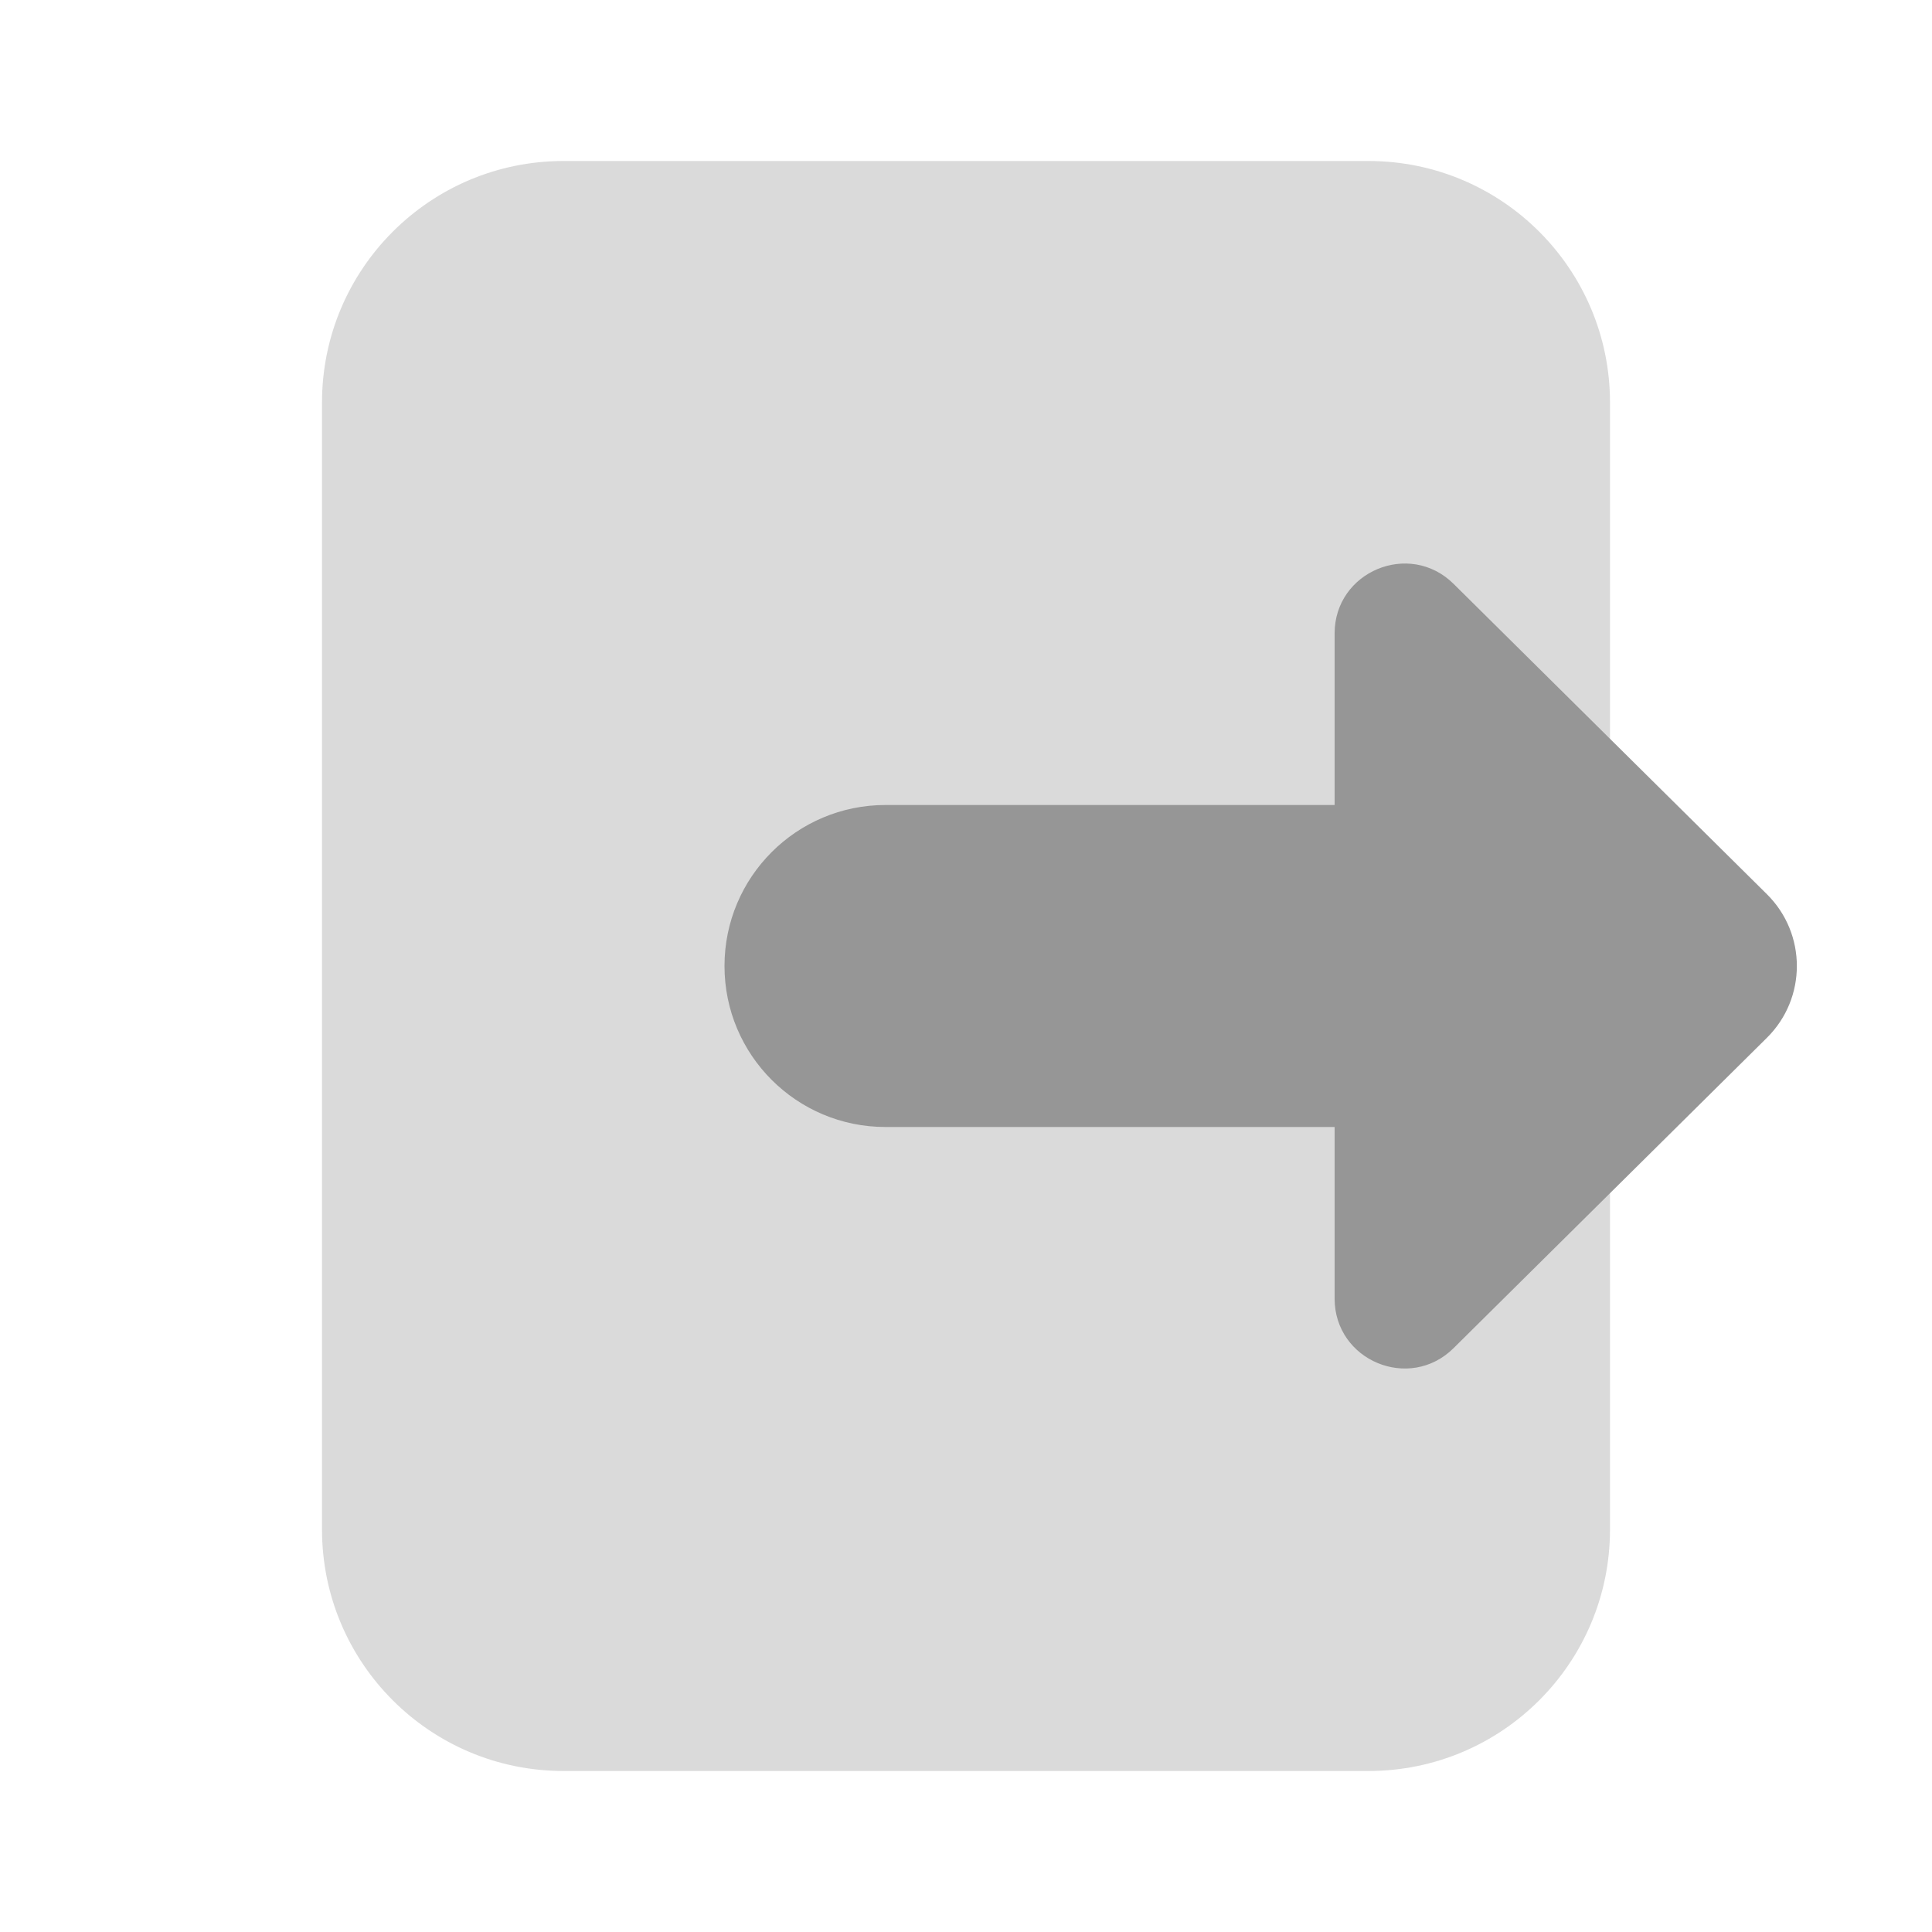
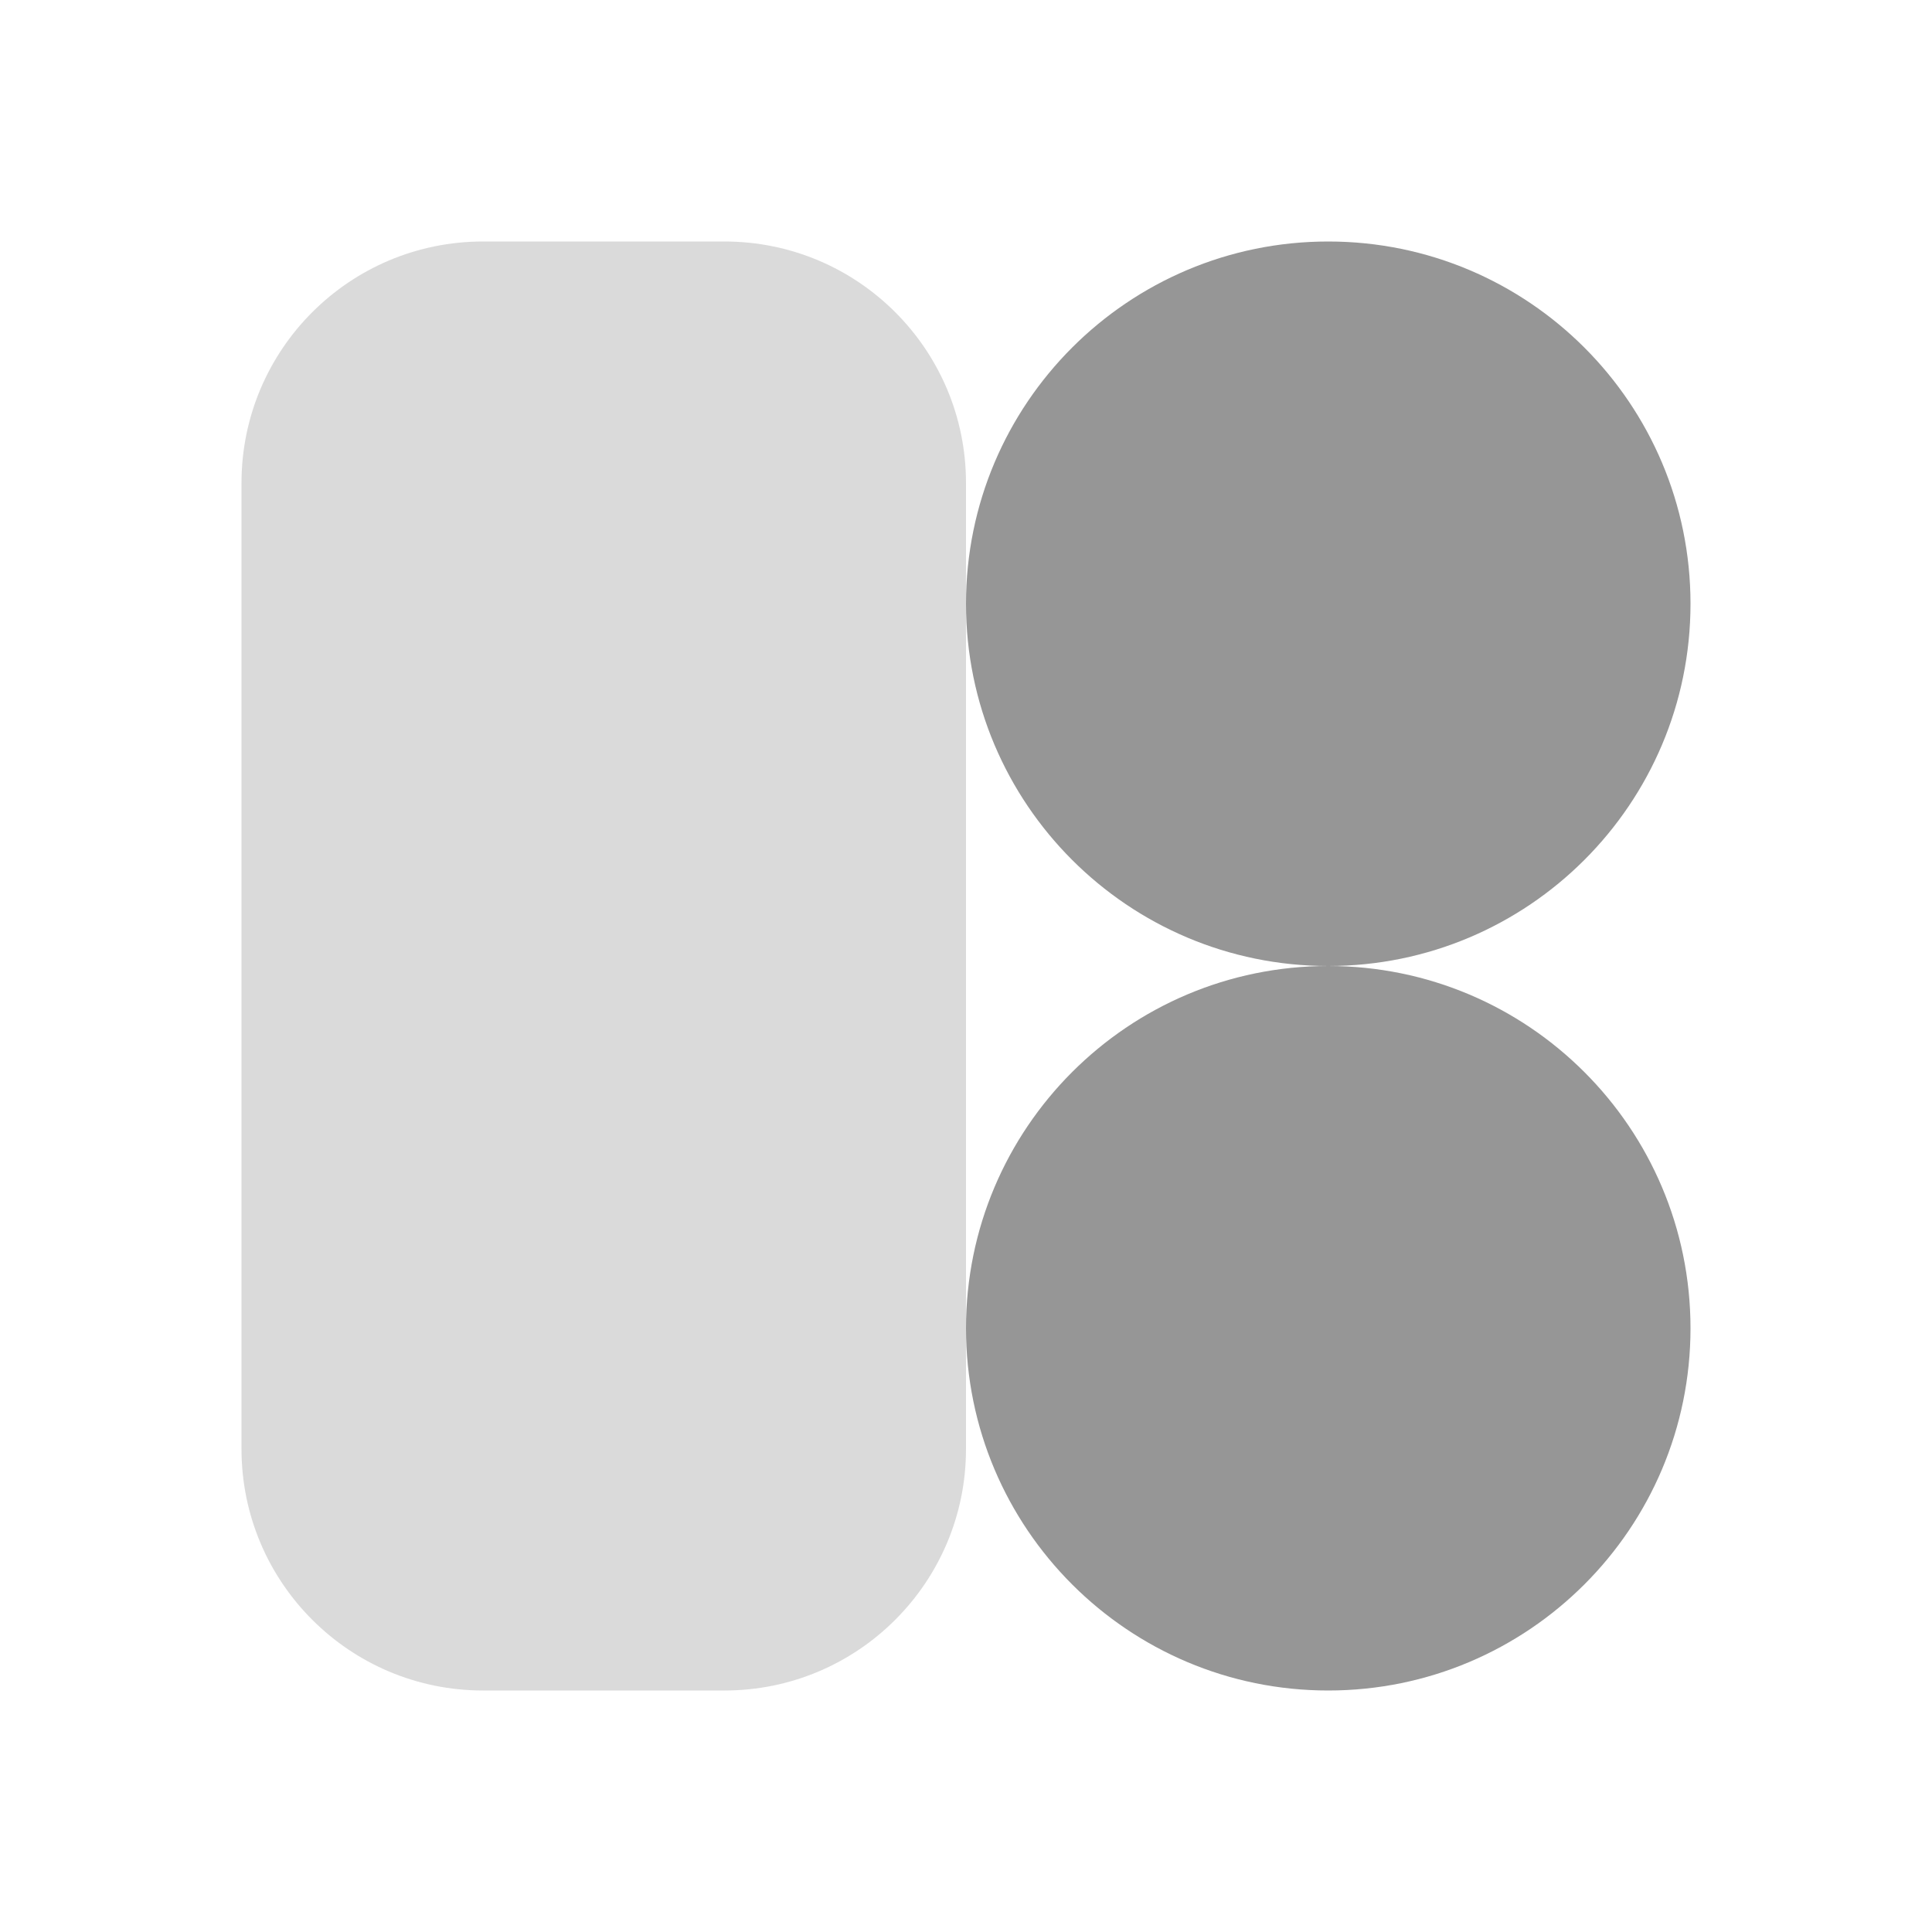
<svg xmlns="http://www.w3.org/2000/svg" viewBox="0 0 24 24">
-   <path d="M20,5v14c0,1.657-1.343,3-3,3H7c-1.657,0-3-1.343-3-3V5c0-1.657,1.343-3,3-3h10C18.657,2,20,3.343,20,5z" opacity=".35" fill="#969696" />
-   <path d="M18,10h-7c-1.105,0-2,0.895-2,2s0.895,2,2,2h7V10z" fill="#969696" />
-   <path d="M16.579,16.131c0,0.771,0.93,1.159,1.478,0.616l3.893-3.856c0.495-0.491,0.495-1.291,0-1.782l-3.893-3.856c-0.548-0.542-1.478-0.154-1.478,0.616V16.131z" fill="#969696" />
+   <path d="M9,21H6c-1.657,0-3-1.343-3-3V6c0-1.657,1.343-3,3-3h3c1.657,0,3,1.343,3,3v12C12,19.657,10.657,21,9,21z" opacity=".35" fill="#969696" />
+   <circle cx="16.5" cy="7.5" r="4.5" fill="#969696" />
+   <circle cx="16.5" cy="16.5" r="4.5" fill="#969696" />
</svg>
